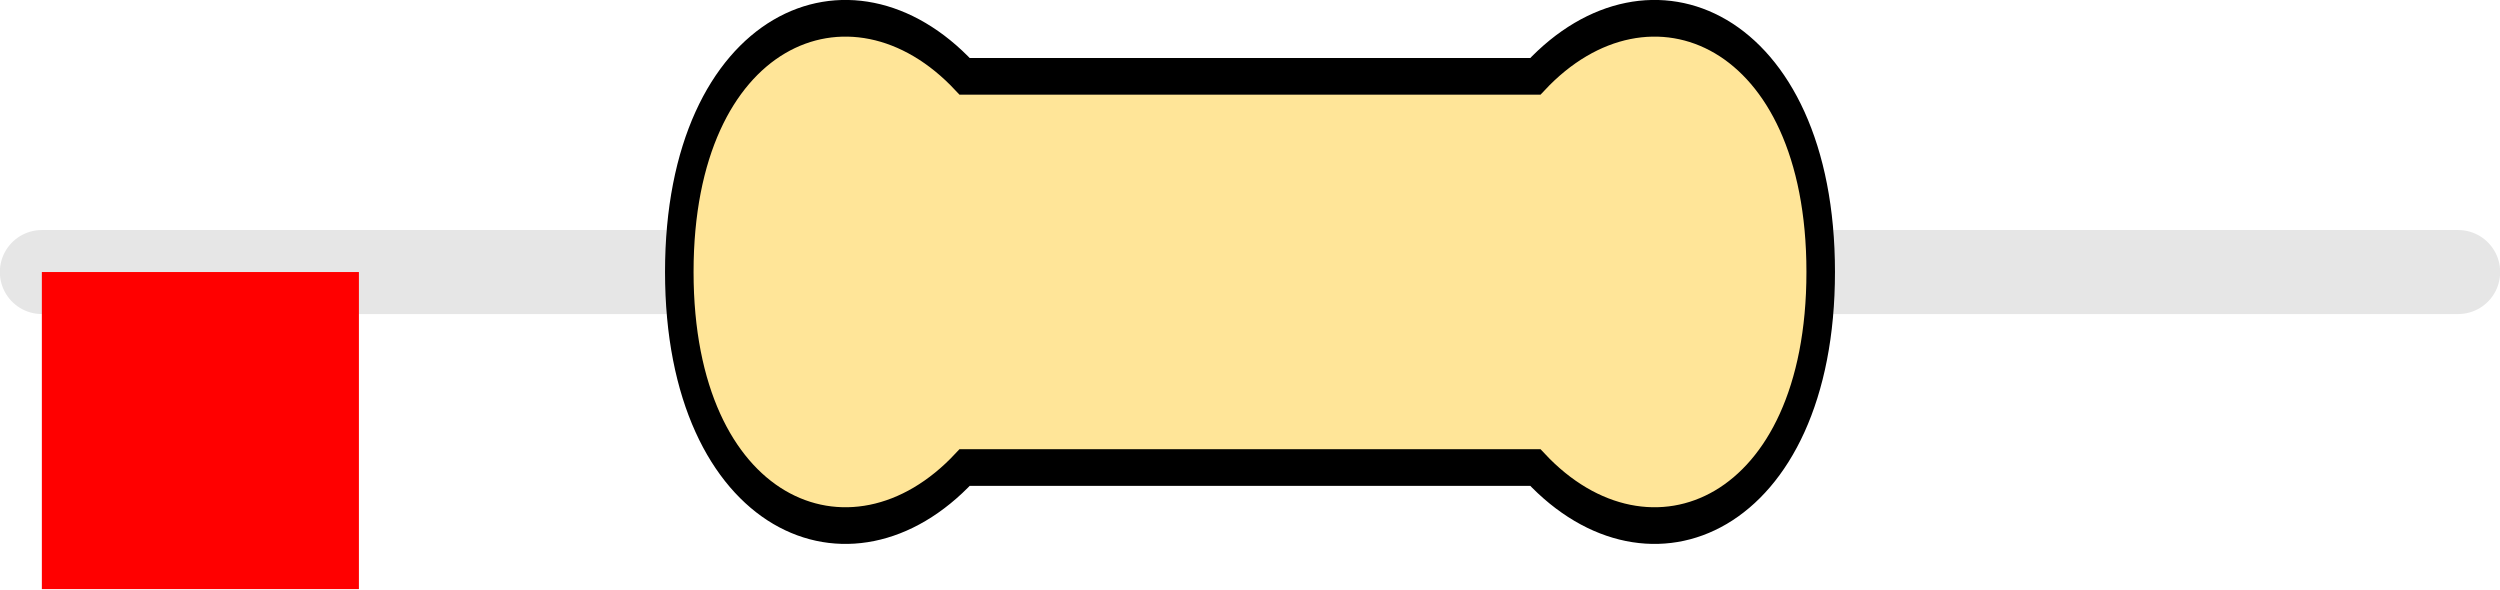
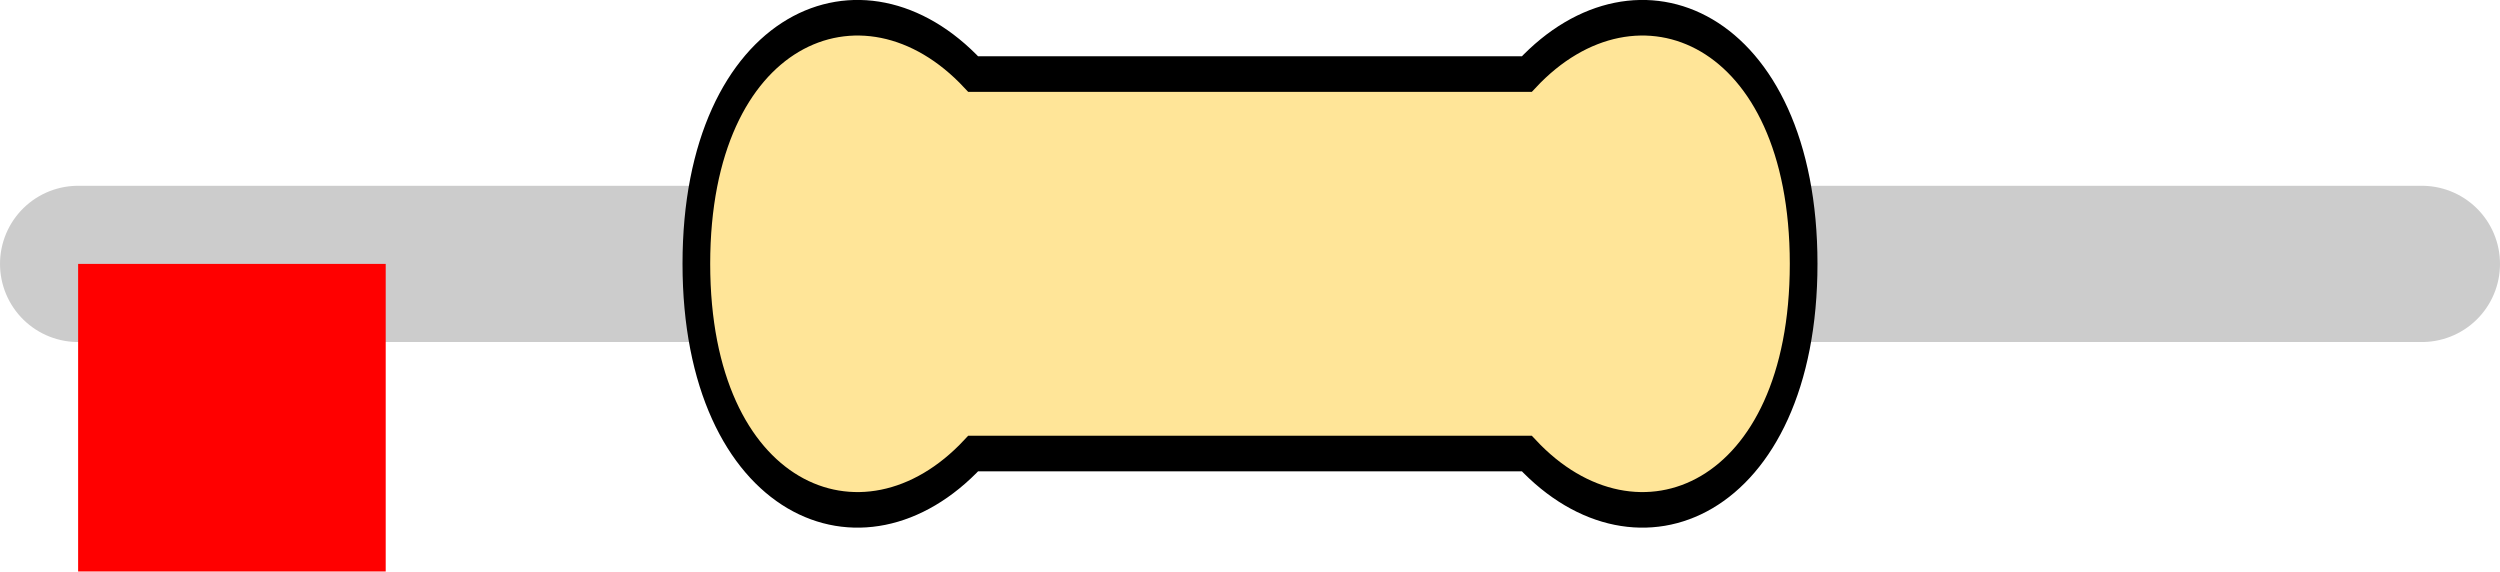
- <svg xmlns="http://www.w3.org/2000/svg" version="1.1" width="7.885mm" height="1.858mm" viewBox="0 0 7.885 1.858" id="svg196">
+ <svg xmlns="http://www.w3.org/2000/svg" version="1.1" width="8.128mm" height="1.858mm" viewBox="0 0 8.128 1.858" id="svg196">
  <defs id="defs200" />
-   <path style="fill:none;stroke:#e6e6e6;stroke-width:0.265;stroke-linecap:round;stroke-linejoin:miter;stroke-miterlimit:4;stroke-dasharray:none;stroke-opacity:1" d="M 0.132,0.858 H 7.753" id="main_pin" />
-   <g id="res_bean" transform="matrix(0.6,0,0,0.7710843,2.1425,0.8576952)">
+   <path style="fill:none;stroke:#cccccc;stroke-width:0.508;stroke-linecap:round;stroke-linejoin:miter;stroke-miterlimit:4;stroke-dasharray:none;stroke-opacity:1" d="M 0.254,0.858 H 7.874" id="main_pin" />
+   <g id="res_bean" transform="matrix(0.6,0,0,0.7710843,2.264,0.8576952)">
    <path d="M 0,0 C 0,1 0.9,1.3 1.5,0.8 H 3 4.5 C 5.1,1.3 6,1 6,0 6,-1 5.1,-1.3 4.5,-0.8 H 3 1.5 C 0.9,-1.3 0,-1 0,0 Z" style="display:inline;fill:#ffe598;fill-opacity:1;stroke:none;stroke-width:0.09;stroke-linecap:butt;stroke-linejoin:miter;stroke-miterlimit:4;stroke-dasharray:none;stroke-opacity:1;paint-order:stroke fill markers" id="bean_fill" />
-     <rect style="display:inline;opacity:0;fill:#000000;fill-opacity:1;stroke:none;stroke-width:0.61;stroke-miterlimit:4;stroke-dasharray:none;stroke-opacity:1" id="res_band1" height="1.6" x="1.65" y="-0.8" width="0.6" />
-     <rect y="-0.8" x="2.35" height="1.6" width="0.6" id="res_band2" style="display:inline;opacity:0;fill:#000000;fill-opacity:1;stroke:none;stroke-width:0.61;stroke-miterlimit:4;stroke-dasharray:none;stroke-opacity:1" />
-     <rect y="-0.8" x="3.05" height="1.6" width="0.6" id="res_band3" style="display:inline;opacity:0;fill:#000000;fill-opacity:1;stroke:none;stroke-width:0.61;stroke-miterlimit:4;stroke-dasharray:none;stroke-opacity:1" />
-     <rect y="-0.8" x="3.75" height="1.6" width="0.6" id="res_band4" style="display:inline;opacity:0;fill:#000000;fill-opacity:1;stroke:none;stroke-width:0.61;stroke-miterlimit:4;stroke-dasharray:none;stroke-opacity:1" />
+     <rect style="display:none;opacity:1;fill:#000000;fill-opacity:1;stroke:none;stroke-width:0.61;stroke-miterlimit:4;stroke-dasharray:none;stroke-opacity:1" id="res_band1" height="1.6" x="1.65" y="-0.8" width="0.6" />
+     <rect y="-0.8" x="2.35" height="1.6" width="0.6" id="res_band2" style="display:none;opacity:1;fill:#000000;fill-opacity:1;stroke:none;stroke-width:0.61;stroke-miterlimit:4;stroke-dasharray:none;stroke-opacity:1" />
+     <rect y="-0.8" x="3.05" height="1.6" width="0.6" id="res_band3" style="display:none;opacity:1;fill:#000000;fill-opacity:1;stroke:none;stroke-width:0.61;stroke-miterlimit:4;stroke-dasharray:none;stroke-opacity:1" />
+     <rect y="-0.8" x="3.75" height="1.6" width="0.6" id="res_band4" style="display:none;opacity:1;fill:#000000;fill-opacity:1;stroke:none;stroke-width:0.61;stroke-miterlimit:4;stroke-dasharray:none;stroke-opacity:1" />
    <path d="M 0,0 C 0,1 0.9,1.3 1.5,0.8 H 3 4.5 C 5.1,1.3 6,1 6,0 6,-1 5.1,-1.3 4.5,-0.8 H 3 1.5 C 0.9,-1.3 0,-1 0,0 Z" style="display:inline;fill:none;fill-opacity:1;stroke:#000000;stroke-width:0.15;stroke-linecap:butt;stroke-linejoin:miter;stroke-miterlimit:4;stroke-dasharray:none;stroke-opacity:1;paint-order:stroke fill markers" id="bean_outline" />
  </g>
-   <rect id="origin" fill="#ff0000" width="1" height="1" x="0.132" y="0.858" style="stroke-width:1e-06" />
+   <rect id="origin" fill="#ff0000" width="1" height="1" x="0.254" y="0.858" style="stroke-width:1e-06" />
</svg>
